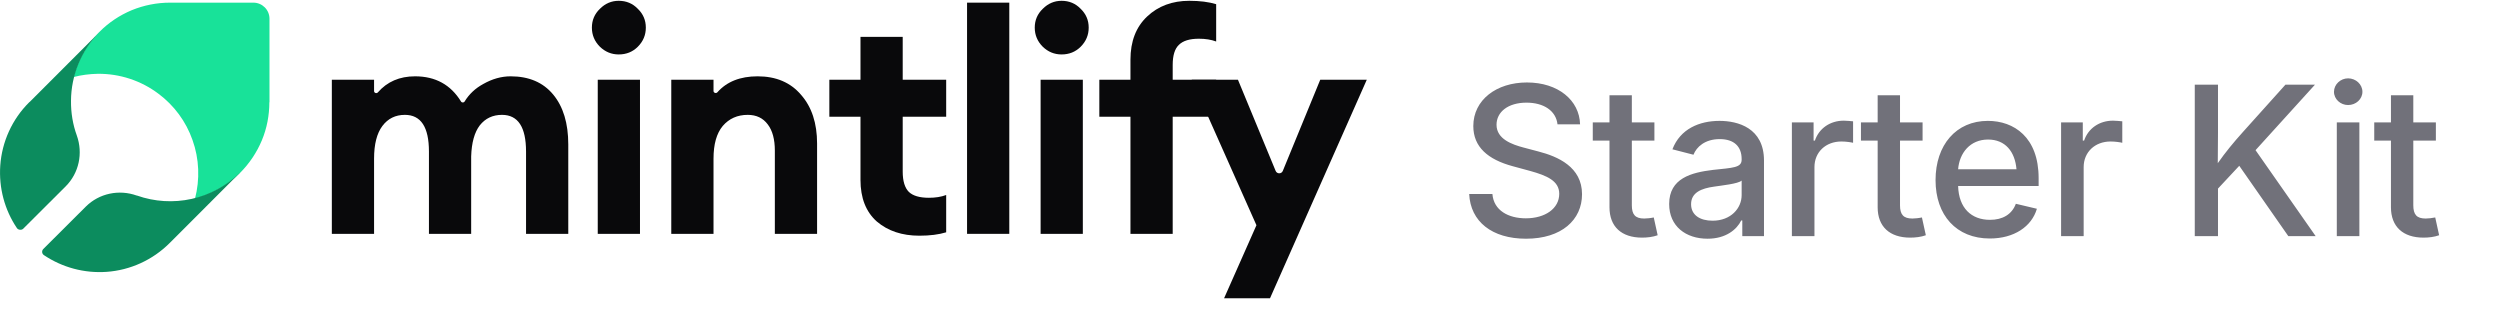
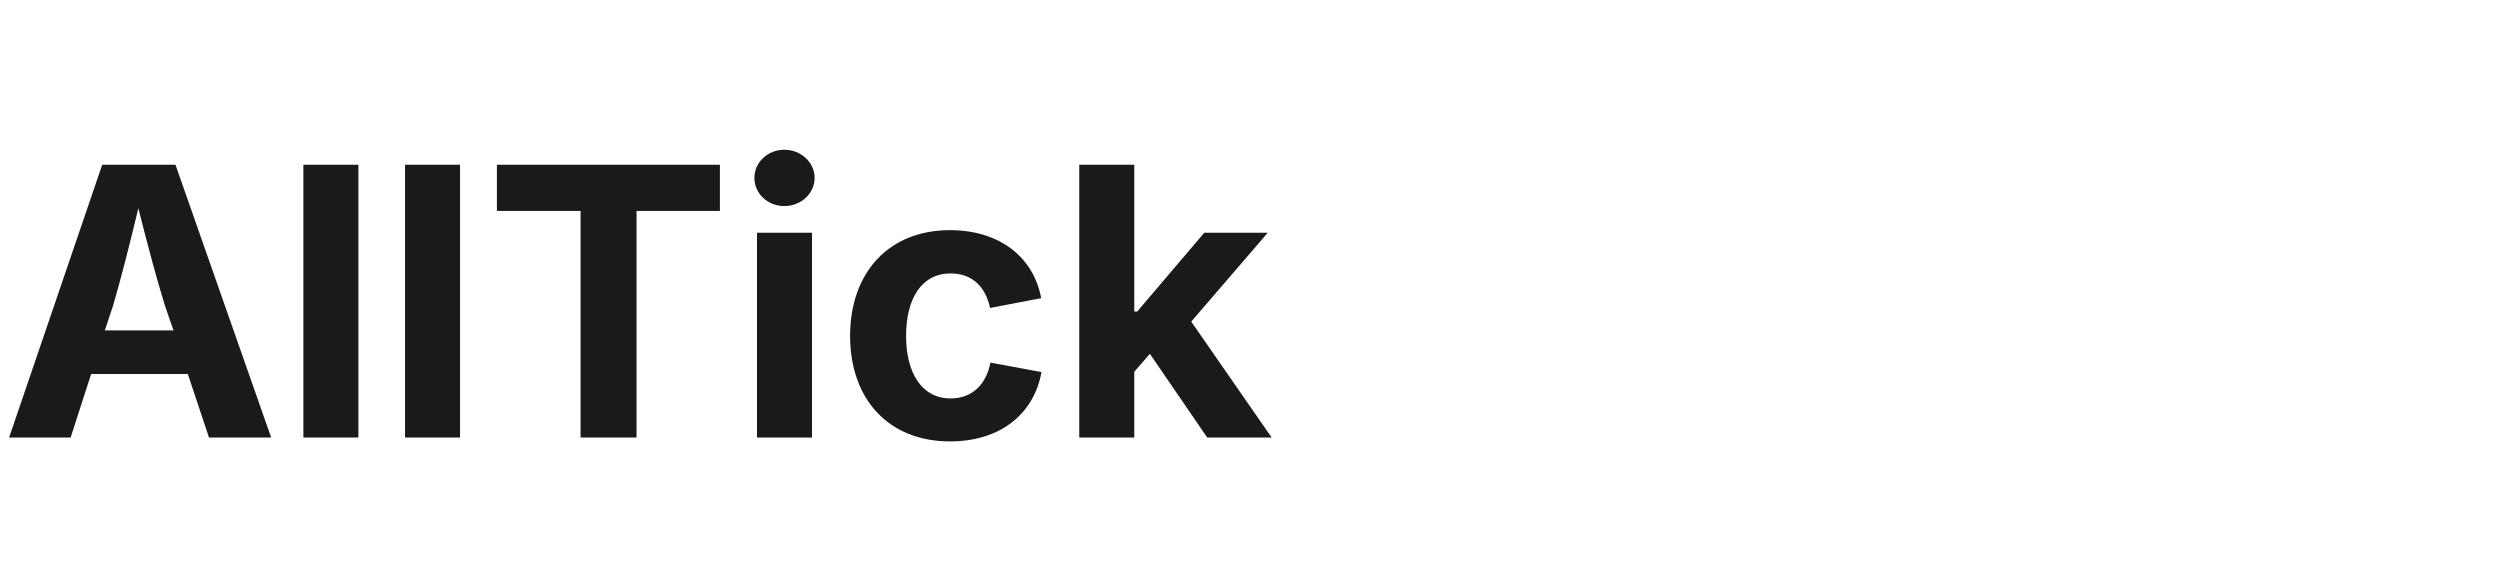
- <svg xmlns="http://www.w3.org/2000/svg" width="180" height="23" viewBox="0 0 180 23" fill="none">
-   <path d="M91.44 21.476H88.133L90.464 16.216L85.802 5.74H89.132L91.847 12.307C91.943 12.536 92.268 12.536 92.362 12.306L95.058 5.74H98.409L91.44 21.476Z" fill="#09090B" />
-   <path d="M81.393 16.837V8.403H79.152V5.74H81.393V4.297C81.393 2.98 81.792 1.944 82.592 1.19C83.391 0.435 84.404 0.058 85.633 0.058C86.387 0.058 87.031 0.139 87.564 0.302V2.988C87.208 2.854 86.794 2.788 86.32 2.788C85.655 2.788 85.174 2.936 84.878 3.232C84.582 3.513 84.434 3.994 84.434 4.674V5.74H87.564V8.403H84.434V16.837H81.393Z" fill="#09090B" />
-   <path d="M76.433 3.92C75.915 3.92 75.463 3.735 75.079 3.365C74.694 2.98 74.502 2.521 74.502 1.989C74.502 1.456 74.694 1.005 75.079 0.635C75.463 0.25 75.915 0.058 76.433 0.058C76.98 0.058 77.438 0.25 77.809 0.635C78.193 1.005 78.386 1.456 78.386 1.989C78.386 2.521 78.193 2.98 77.809 3.365C77.438 3.735 76.98 3.92 76.433 3.92ZM74.924 16.837V5.74H77.964V16.837H74.924Z" fill="#09090B" />
-   <path d="M69.628 16.837V0.191H72.669V16.837H69.628Z" fill="#09090B" />
-   <path d="M66.194 16.97C64.951 16.97 63.93 16.63 63.131 15.949C62.347 15.254 61.955 14.255 61.955 12.953V8.403H59.713V5.74H61.955V2.655H64.995V5.74H68.125V8.403H64.995V12.354C64.995 13.034 65.143 13.523 65.439 13.819C65.735 14.1 66.216 14.24 66.882 14.24C67.355 14.24 67.769 14.174 68.125 14.04V16.726C67.592 16.889 66.948 16.97 66.194 16.97Z" fill="#09090B" />
-   <path d="M48.332 16.837V5.74H51.373V6.551C51.373 6.688 51.559 6.748 51.65 6.646C52.328 5.879 53.293 5.495 54.546 5.495C55.878 5.495 56.921 5.939 57.676 6.827C58.445 7.7 58.83 8.869 58.83 10.334V16.837H55.789V10.844C55.789 10.03 55.619 9.402 55.279 8.958C54.939 8.499 54.458 8.27 53.836 8.27C53.096 8.27 52.497 8.536 52.038 9.069C51.594 9.601 51.373 10.386 51.373 11.421V16.837H48.332Z" fill="#09090B" />
-   <path d="M44.547 3.92C44.029 3.92 43.578 3.735 43.193 3.365C42.809 2.98 42.616 2.521 42.616 1.989C42.616 1.456 42.809 1.005 43.193 0.635C43.578 0.25 44.029 0.058 44.547 0.058C45.095 0.058 45.553 0.25 45.923 0.635C46.308 1.005 46.5 1.456 46.5 1.989C46.5 2.521 46.308 2.98 45.923 3.365C45.553 3.735 45.095 3.92 44.547 3.92ZM43.038 16.837V5.74H46.079V16.837H43.038Z" fill="#09090B" />
-   <path d="M37.875 16.837V10.911C37.875 9.15 37.298 8.27 36.144 8.27C35.478 8.27 34.945 8.521 34.546 9.024C34.161 9.527 33.954 10.275 33.924 11.266V16.837H30.884V10.911C30.884 9.15 30.306 8.27 29.152 8.27C28.472 8.27 27.932 8.536 27.532 9.069C27.133 9.601 26.933 10.386 26.933 11.421V16.837H23.892V5.74H26.933V6.559C26.933 6.695 27.116 6.755 27.206 6.652C27.878 5.881 28.771 5.495 29.885 5.495C31.349 5.495 32.452 6.1 33.193 7.309C33.252 7.404 33.395 7.403 33.454 7.307C33.774 6.78 34.219 6.361 34.79 6.05C35.441 5.68 36.099 5.495 36.765 5.495C38.082 5.495 39.103 5.932 39.828 6.805C40.553 7.678 40.916 8.876 40.916 10.4V16.837H37.875Z" fill="#09090B" />
-   <path d="M19.403 7.362V1.35C19.403 0.705 18.879 0.191 18.244 0.191H12.235C11.291 0.191 10.357 0.378 9.487 0.733C8.618 1.098 7.824 1.621 7.16 2.295L7.114 2.341C6.235 3.23 5.609 4.333 5.291 5.548C5.861 5.399 6.45 5.324 7.039 5.314C8.609 5.296 10.151 5.801 11.403 6.745C12.534 7.586 13.394 8.746 13.861 10.083C14.347 11.438 14.403 12.916 14.039 14.309C15.244 13.991 16.356 13.364 17.244 12.486L17.291 12.439C17.954 11.775 18.487 10.98 18.851 10.111C19.216 9.241 19.393 8.306 19.393 7.362H19.403Z" fill="#18E299" />
-   <path d="M5.112 7.26C5.121 5.416 5.857 3.646 7.151 2.324L2.151 7.326C2.133 7.344 2.114 7.354 2.095 7.372C0.876 8.583 0.14 10.204 0.019 11.918C-0.092 13.52 0.327 15.103 1.22 16.426C1.306 16.552 1.537 16.593 1.667 16.472L4.73 13.417C5.689 12.458 5.987 11.033 5.531 9.757C5.242 8.965 5.103 8.117 5.112 7.26Z" fill="#0C8C5E" />
-   <path d="M17.262 12.44C16.303 13.38 15.102 14.032 13.799 14.321C12.486 14.61 11.127 14.526 9.861 14.079C9.861 14.079 9.851 14.079 9.842 14.079C8.567 13.622 7.142 13.921 6.183 14.871L3.12 17.926C2.99 18.056 3.009 18.27 3.167 18.373C4.489 19.258 6.072 19.686 7.673 19.574C9.386 19.453 10.997 18.717 12.216 17.497L12.263 17.451L17.262 12.449V12.44Z" fill="#0C8C5E" />
-   <text x="105" y="17" font-family="Inter, ui-sans-serif, system-ui, -apple-system, sans-serif" font-size="15" font-weight="500" fill="#71717A" letter-spacing="-0.01em">Starter Kit</text>
+ <svg xmlns="http://www.w3.org/2000/svg" viewBox="0 0 120 28" width="120" height="28">
+   <text x="0" y="21" font-family="Inter, system-ui, sans-serif" font-size="18" font-weight="700" fill="#1a1a1a">AllTick</text>
</svg>
